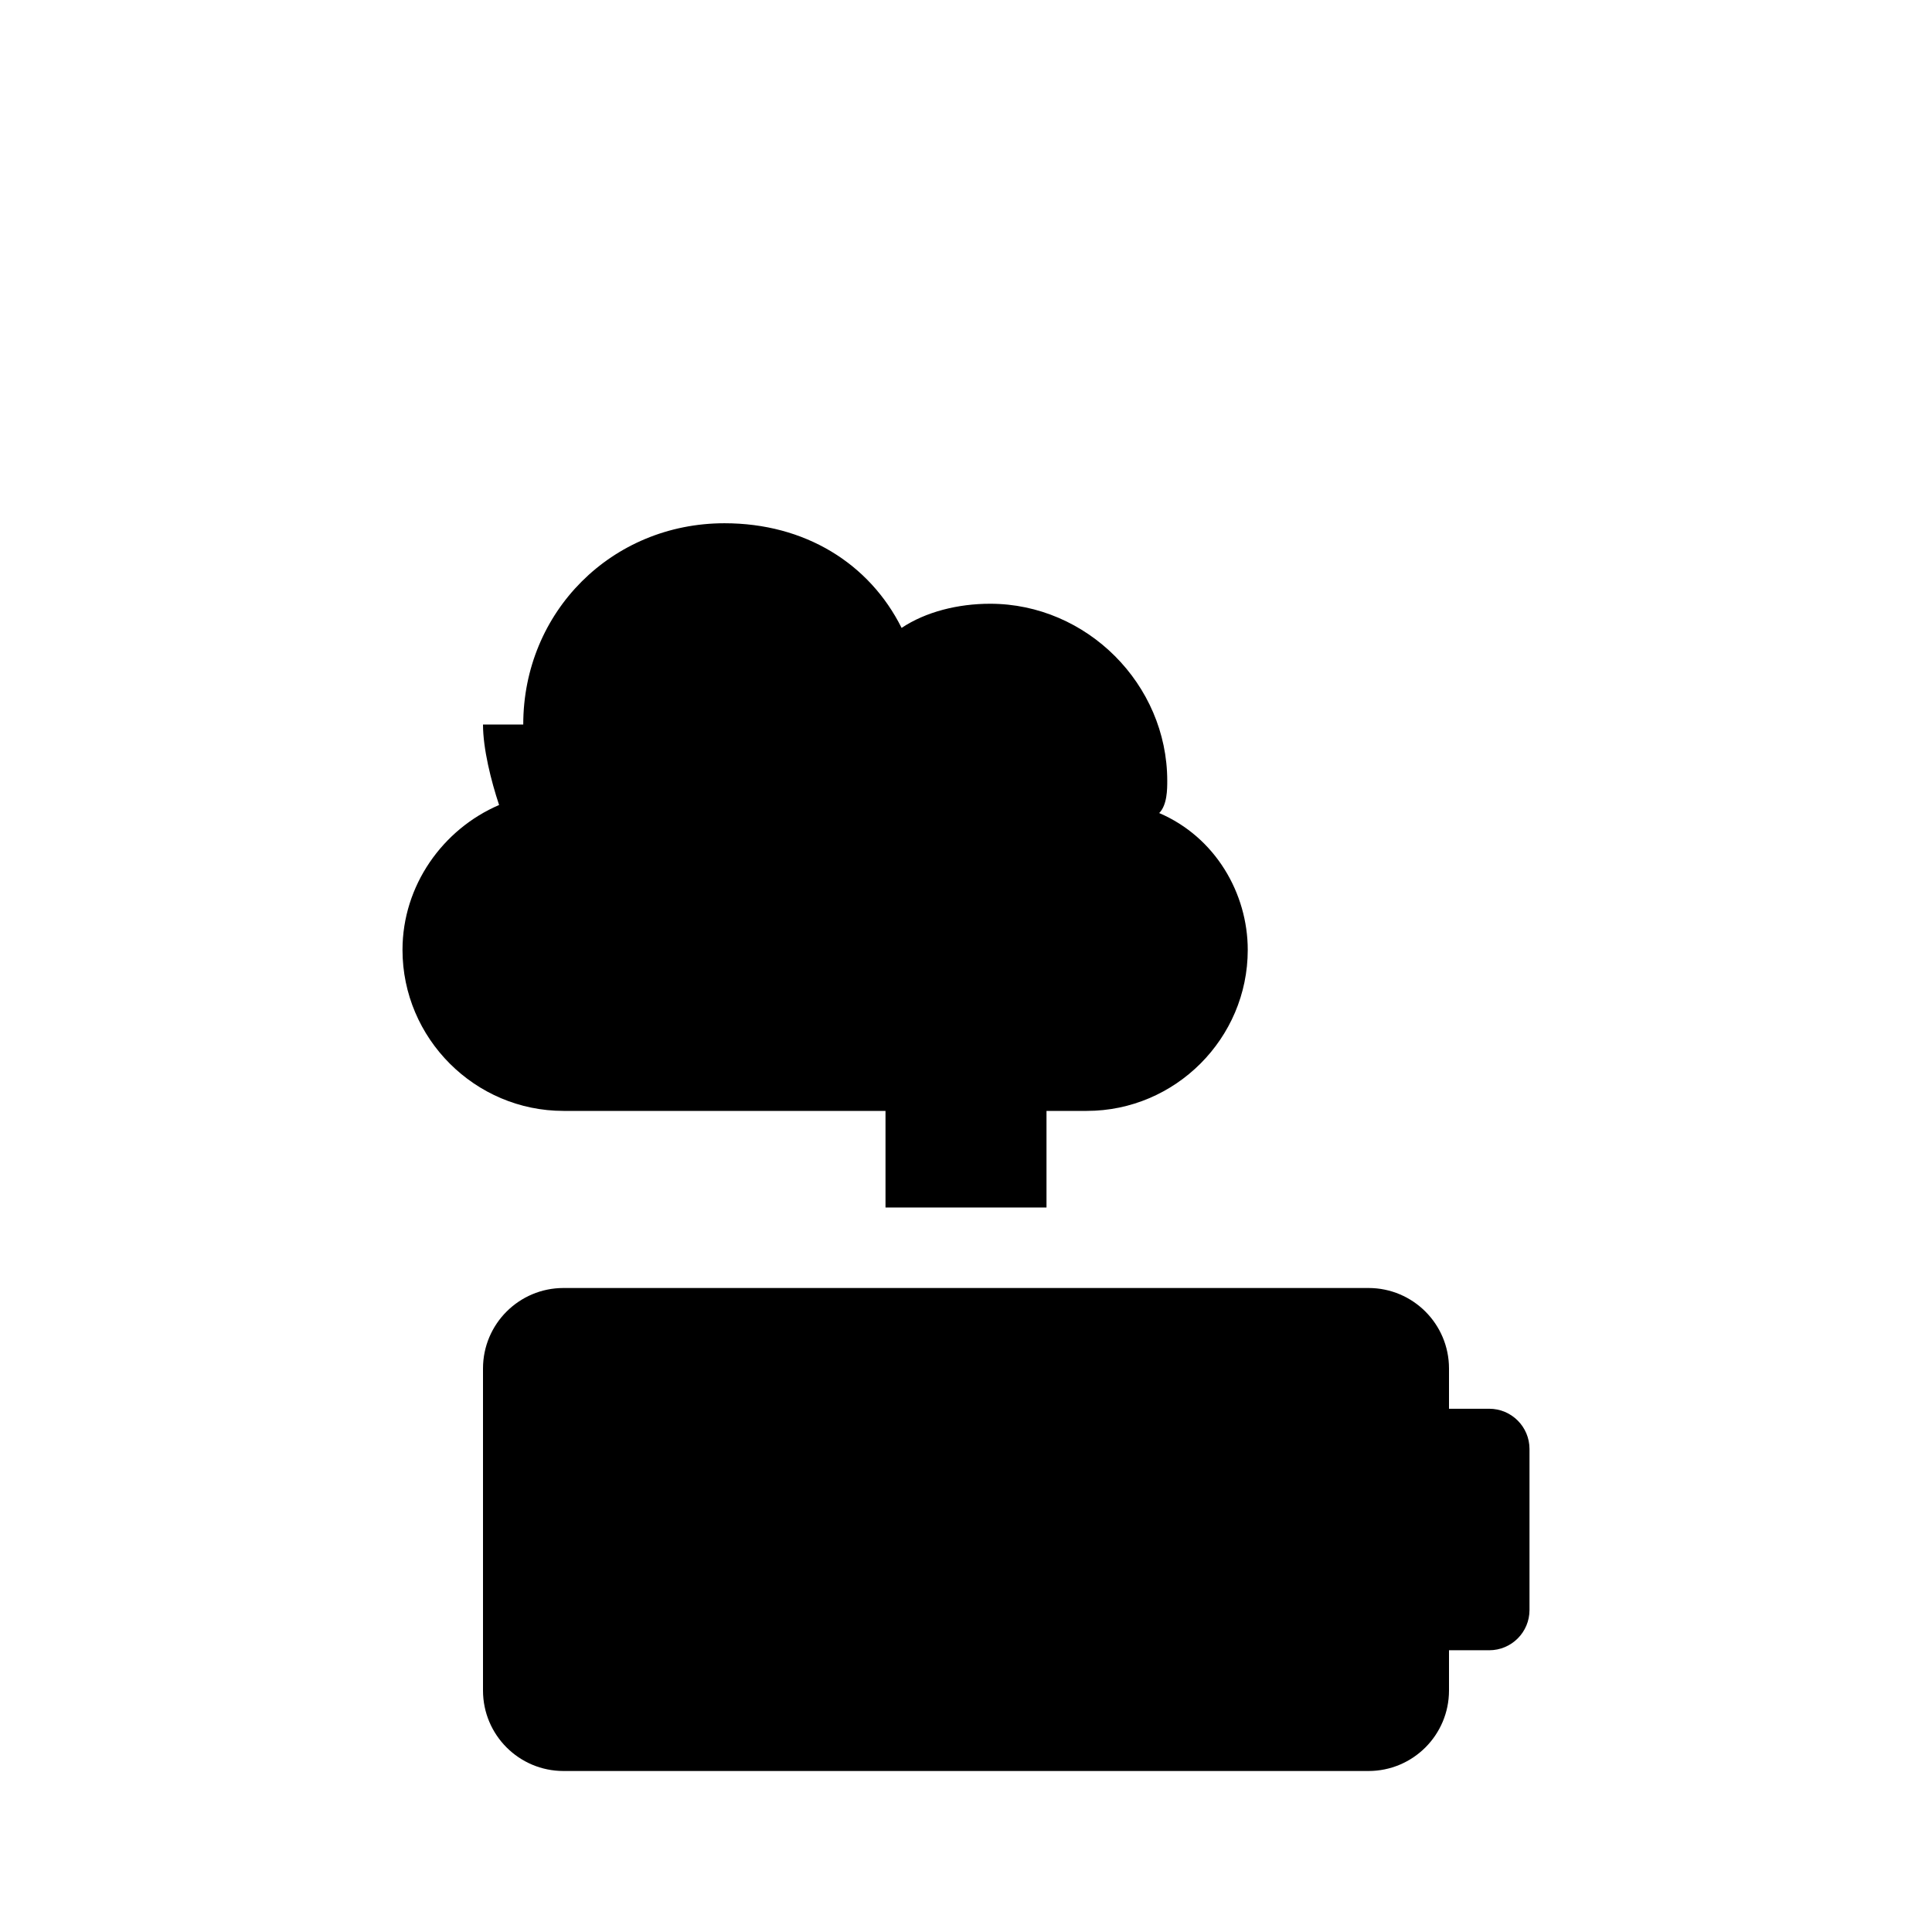
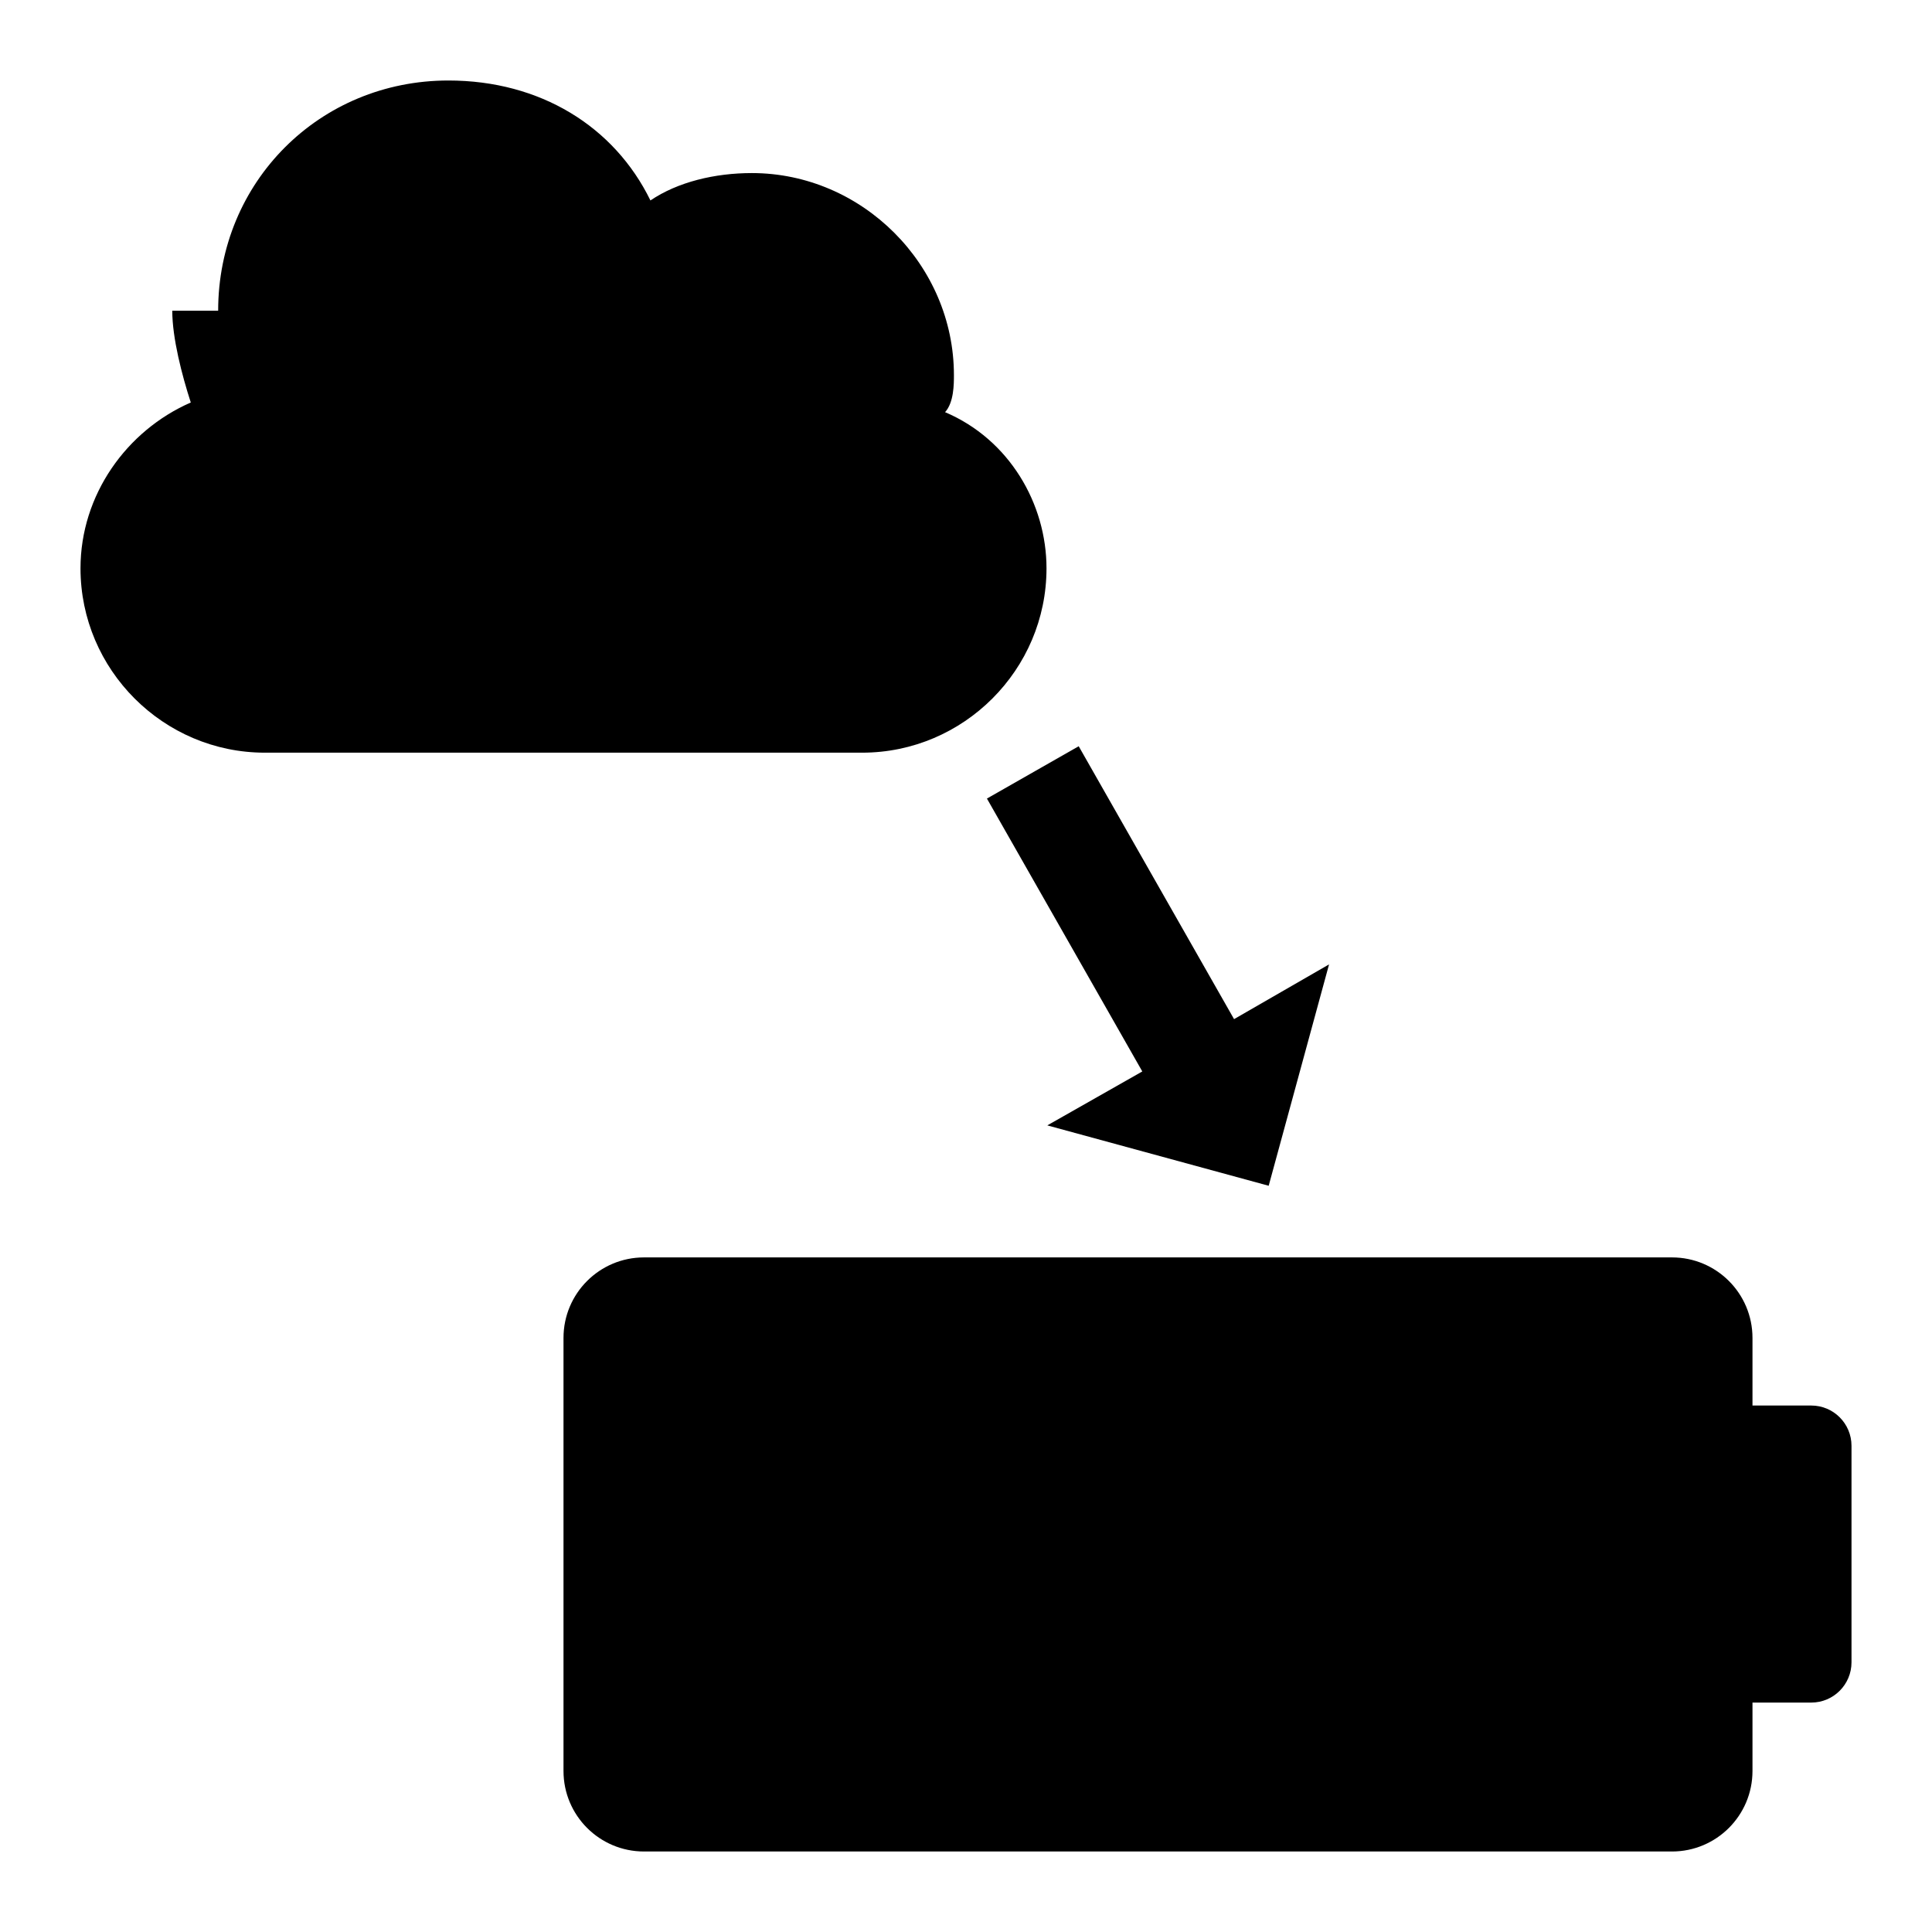
- <svg xmlns="http://www.w3.org/2000/svg" width="24" height="24" viewBox="0 0 24 24">
-   <path fill="currentColor" d="M6.5 9C6.5 7.6 7.6 6.5 9 6.5c1 0 1.8.5 2.2 1.3.3-.2.7-.3 1.1-.3 1.2 0 2.2 1 2.2 2.2 0 .1 0 .3-.1.4.7.3 1.1 1 1.1 1.7 0 1.1-.9 2-2 2H7c-1.1 0-2-.9-2-2 0-.8.5-1.5 1.2-1.8-.1-.3-.2-.7-.2-1z" />
-   <path fill="currentColor" d="M11 13v2h2v-2z" />
-   <rect x="6" y="16" width="12" height="6" rx="1" fill="currentColor" />
-   <rect x="16" y="17.5" width="3" height="3" rx="0.5" fill="currentColor" />
-   <rect x="9" y="17.5" width="5" height="3" rx="0.5" fill="none" stroke="currentColor" stroke-width="0.5" opacity="0.5" />
-   <circle cx="7.5" cy="17.5" r="0.7" fill="none" stroke="currentColor" stroke-width="0.5" />
-   <circle cx="7.5" cy="20.5" r="0.7" fill="none" stroke="currentColor" stroke-width="0.5" />
-   <circle cx="14.5" cy="17.5" r="0.7" fill="none" stroke="currentColor" stroke-width="0.5" />
-   <circle cx="14.5" cy="20.5" r="0.7" fill="none" stroke="currentColor" stroke-width="0.5" />
+ <svg xmlns="http://www.w3.org/2000/svg" id="Layer_1" version="1.1" viewBox="0 0 24 24">
+   <defs>
+     <style>
+       .st0 {
+         isolation: isolate;
+         opacity: .5;
+       }
+ 
+       .st0, .st1 {
+         fill: none;
+         stroke: #000;
+         stroke-width: .5px;
+       }
+     </style>
+   </defs>
+   <path d="M2.71,3.86c0-1.6,1.26-2.86,2.86-2.86,1.14,0,2.06.57,2.51,1.49.34-.23.8-.34,1.26-.34,1.37,0,2.51,1.14,2.51,2.51,0,.11,0,.34-.11.46.8.34,1.26,1.14,1.26,1.94,0,1.26-1.03,2.29-2.29,2.29H3.29c-1.26,0-2.29-1.03-2.29-2.29,0-.91.57-1.71,1.37-2.06-.11-.34-.23-.8-.23-1.14h.57Z" />
+   <rect x="7" y="15.62" width="14.77" height="7.38" rx="1" ry="1" />
+   <rect x="19.31" y="17.46" width="3.69" height="3.69" rx=".5" ry=".5" />
+   <rect class="st0" x="10.69" y="17.46" width="6.15" height="3.69" rx=".5" ry=".5" />
+   <circle class="st1" cx="8.85" cy="17.46" r=".86" />
+   <circle class="st1" cx="8.85" cy="21.15" r=".86" />
+   <circle class="st1" cx="17.46" cy="17.46" r=".86" />
+   <circle class="st1" cx="17.46" cy="21.15" r=".86" />
+   <polygon points="15.33 12.66 13.4 9.27 12.26 9.92 14.19 13.31 13.01 13.98 15.76 14.73 16.51 11.98 15.33 12.66" />
</svg>
